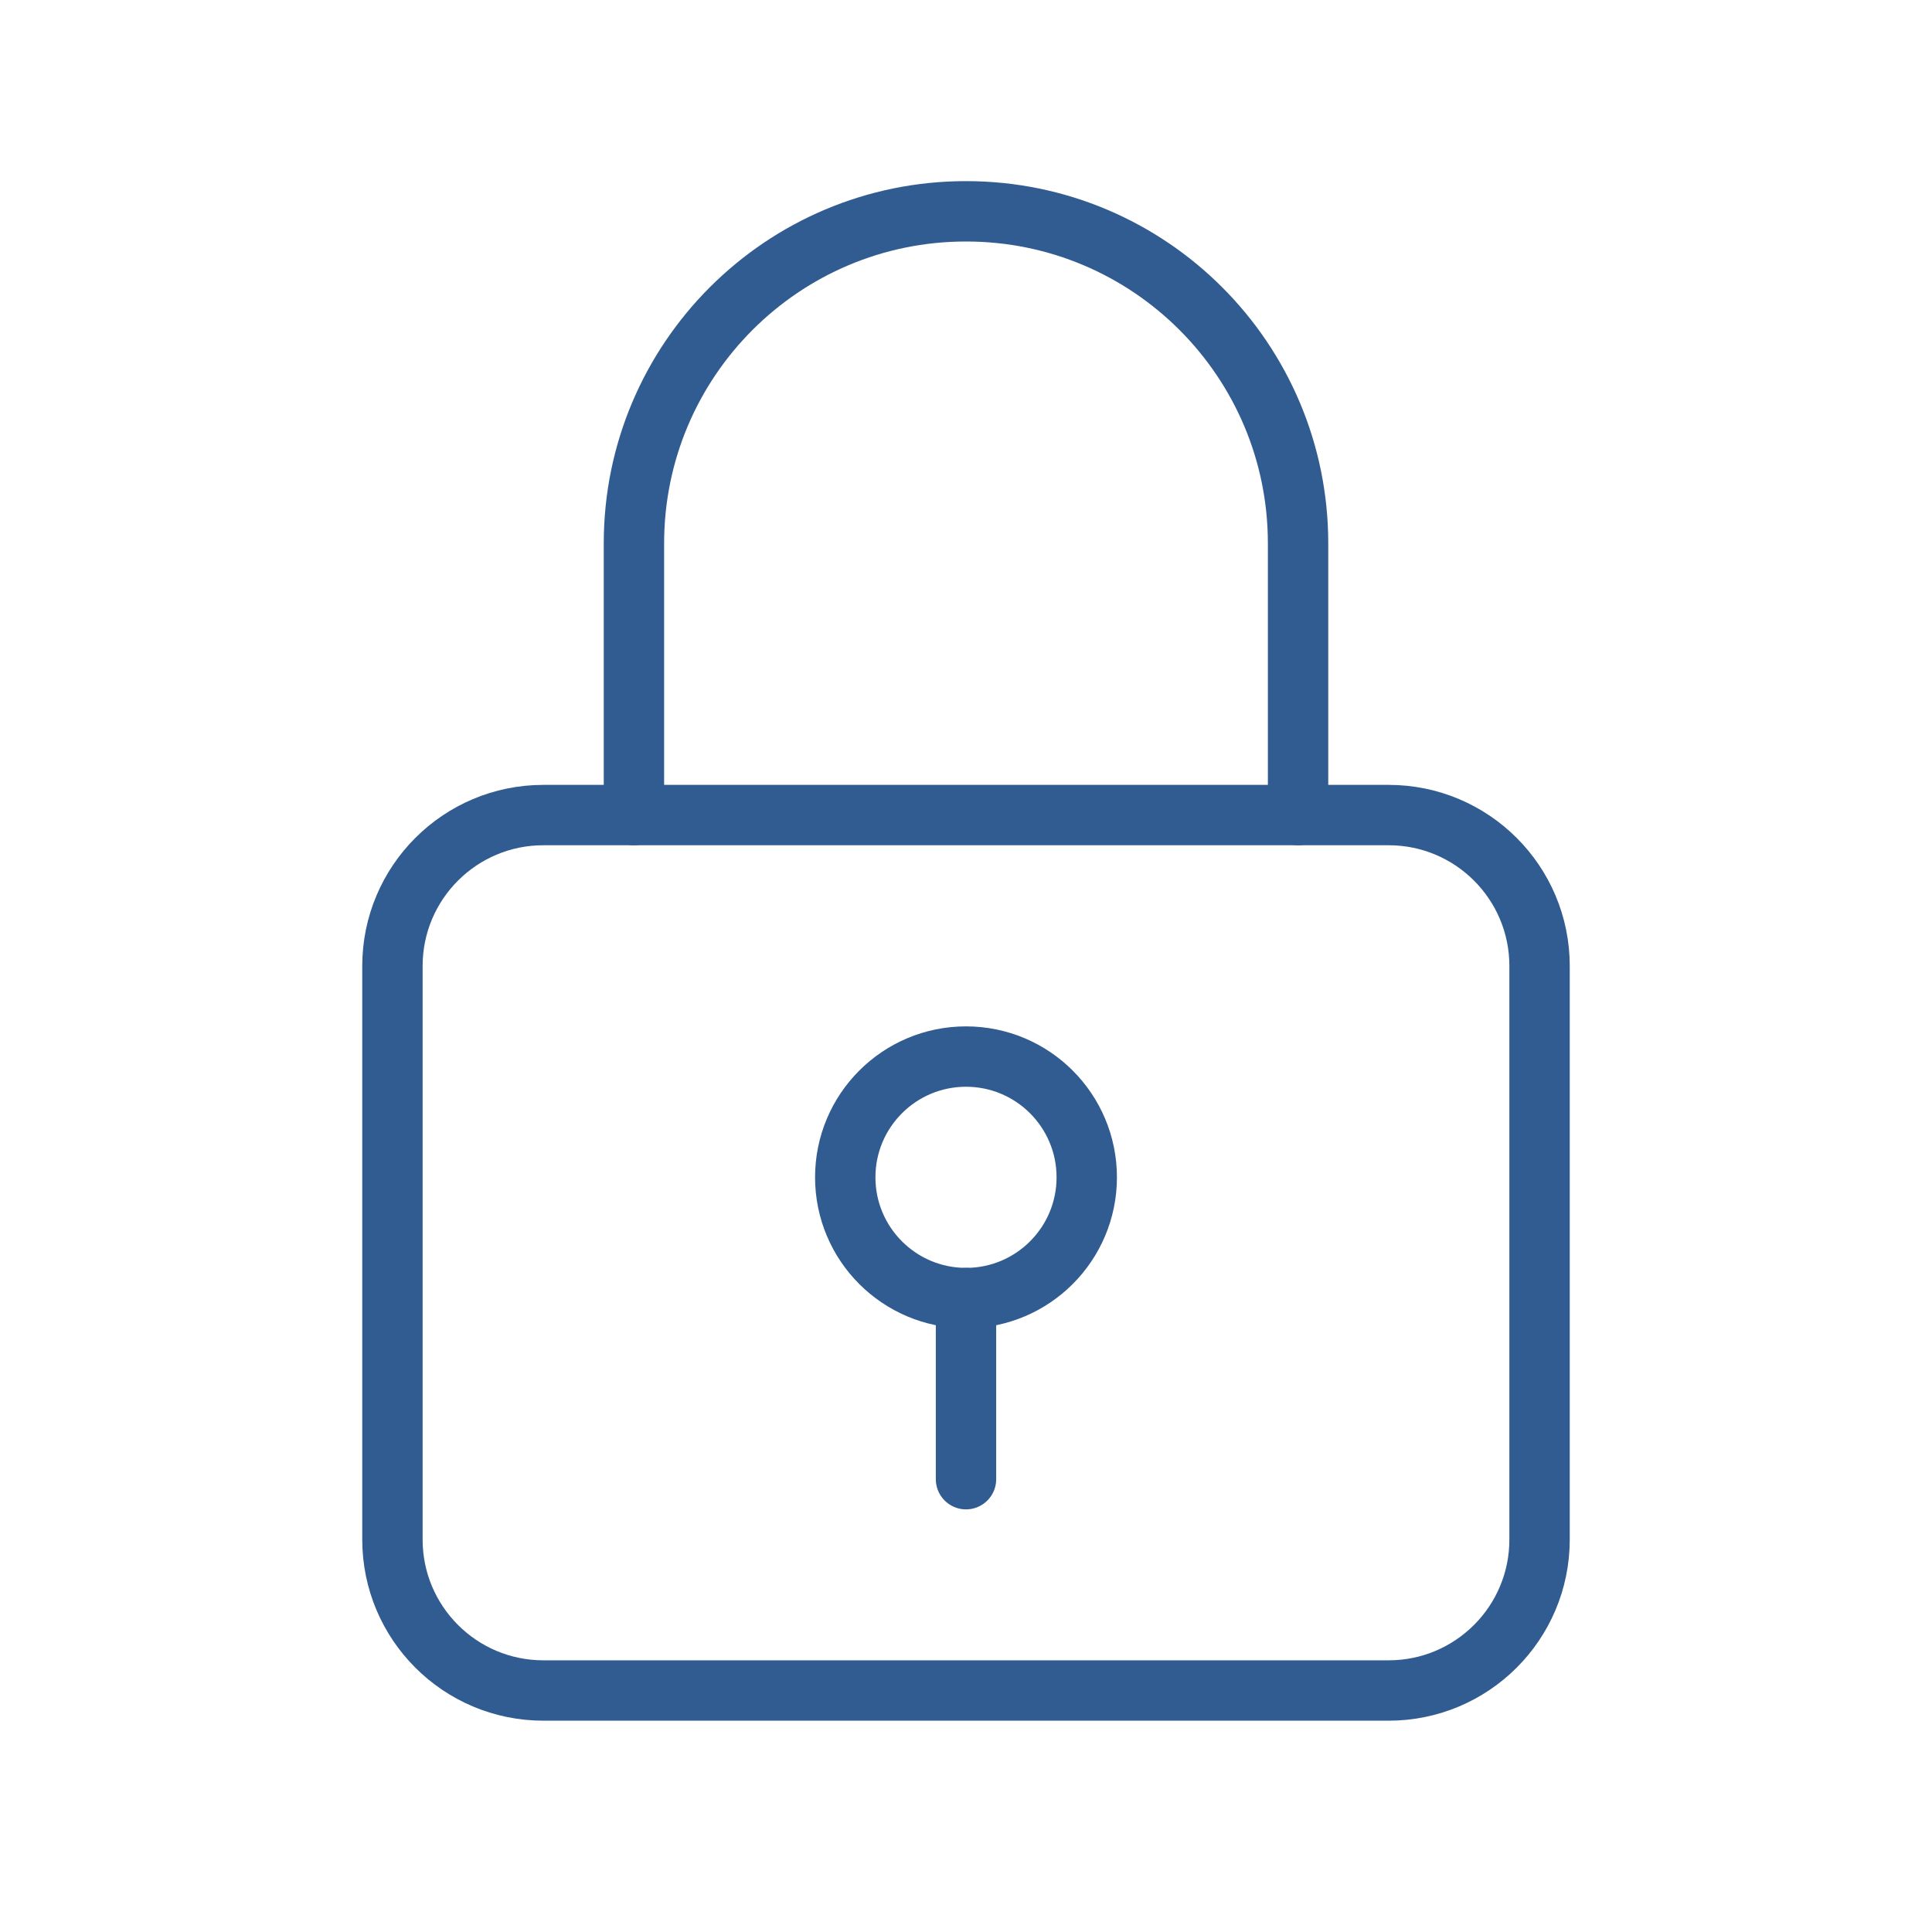
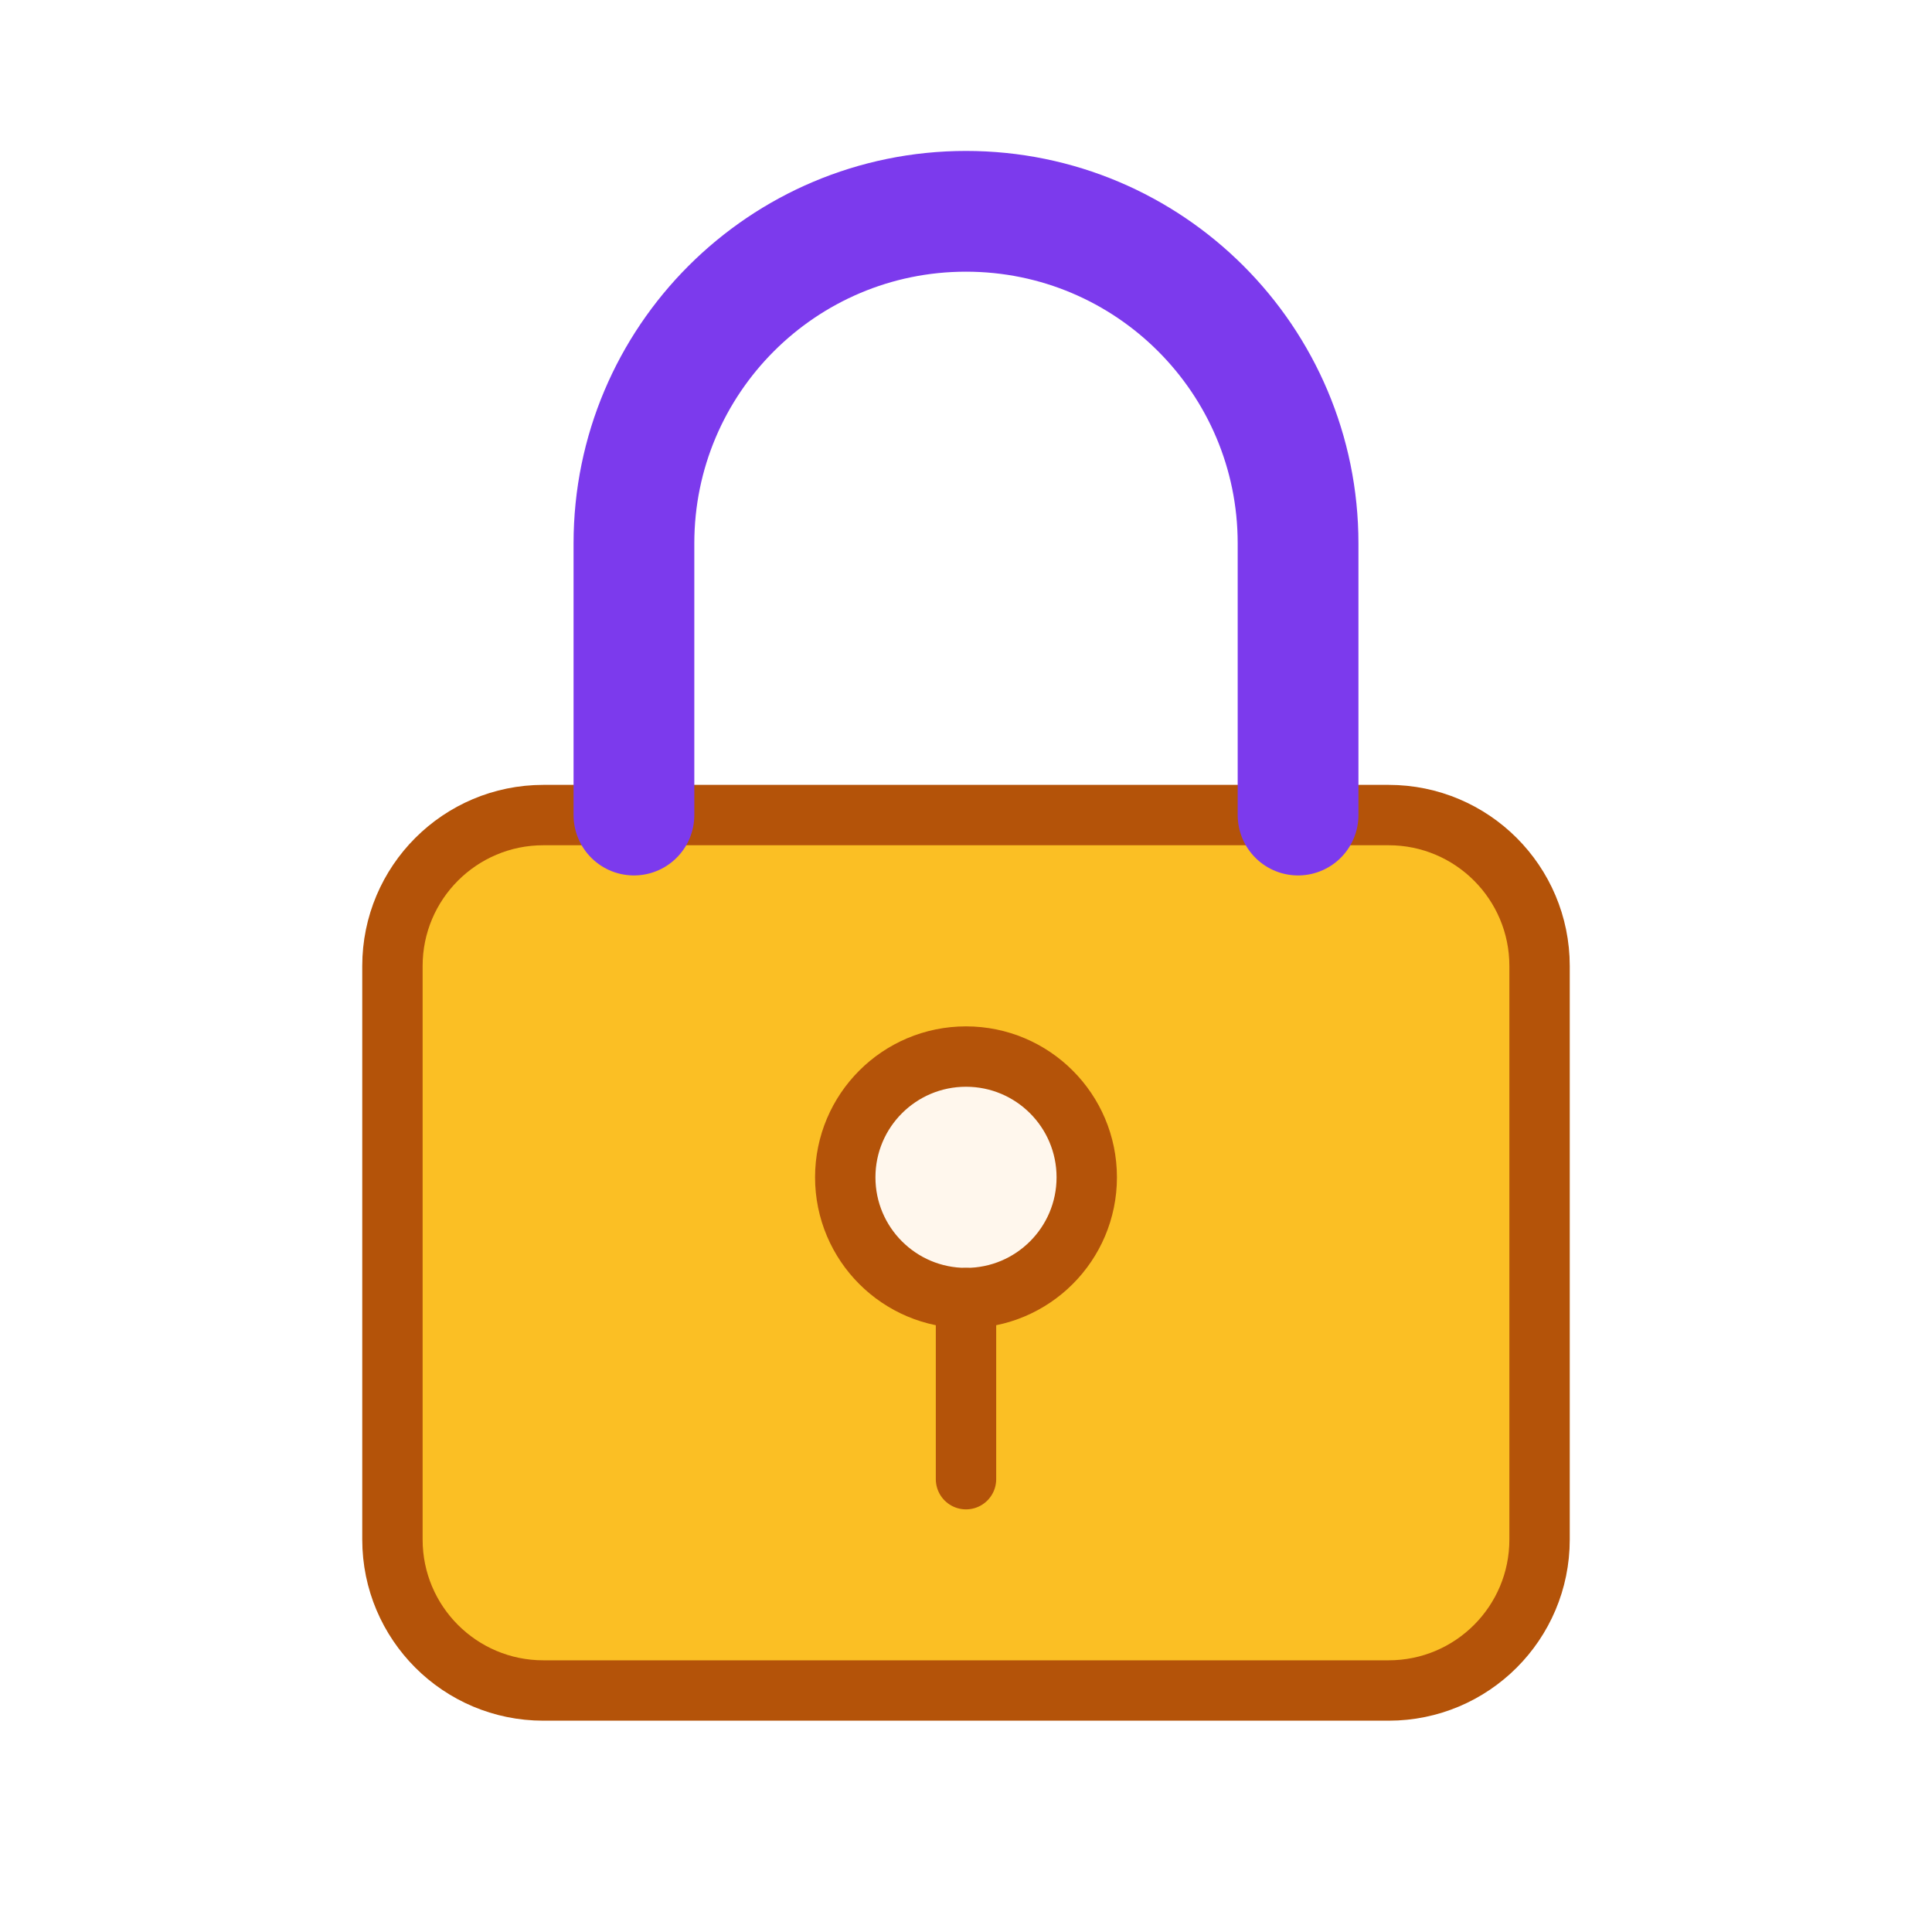
- <svg xmlns="http://www.w3.org/2000/svg" viewBox="0 0 64 64" fill="none" stroke="#315c91" stroke-width="2" stroke-linecap="round" stroke-linejoin="round">
-   <rect x="13" y="27" width="38" height="29" rx="5" />
-   <path d="M21 27V18a11 11 0 0 1 22 0v9" />
-   <circle cx="32" cy="39" r="4" />
+ <svg xmlns="http://www.w3.org/2000/svg" viewBox="0 0 64 64" fill="none" stroke="#b45309" stroke-width="2" stroke-linecap="round" stroke-linejoin="round" width="64" height="64">
+   <rect x="13" y="27" width="38" height="29" rx="5" fill="#fbbf24" />
+   <path d="M21 27V18a11 11 0 0 1 22 0v9" stroke="#7c3aed" stroke-width="4" />
+   <circle cx="32" cy="39" r="4" fill="#fff7ed" />
  <path d="M32 43v6" />
</svg>
